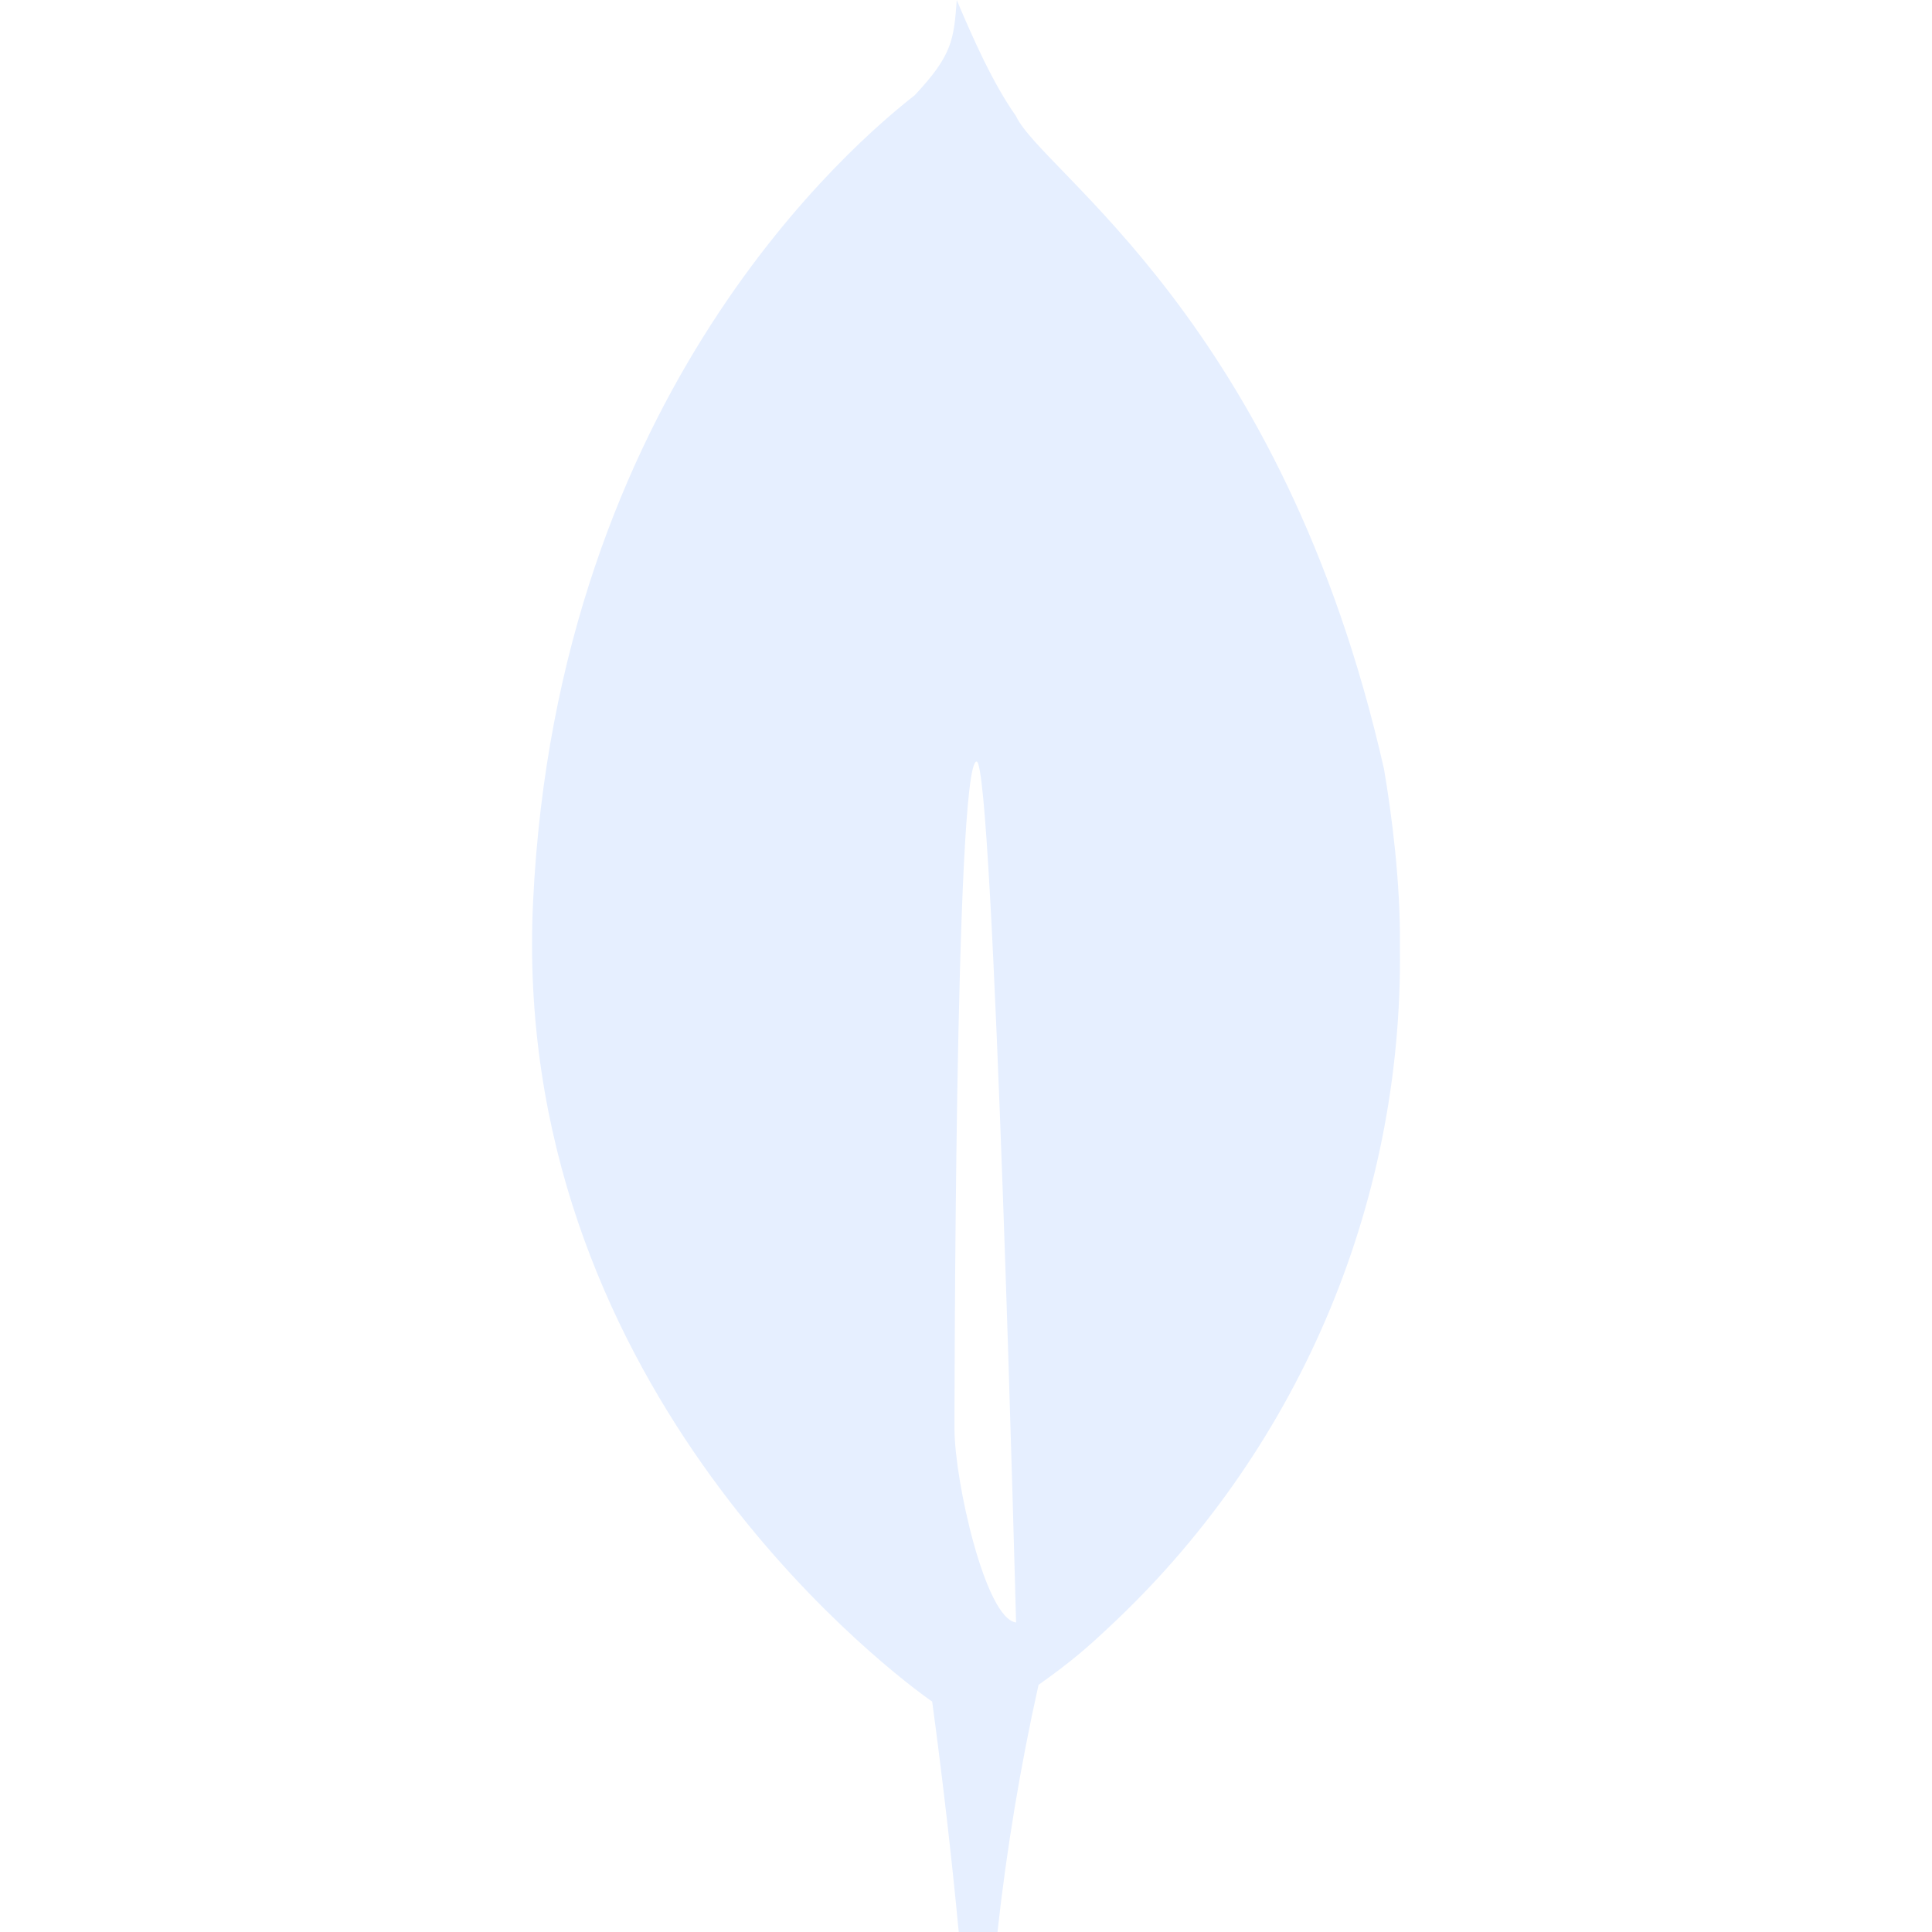
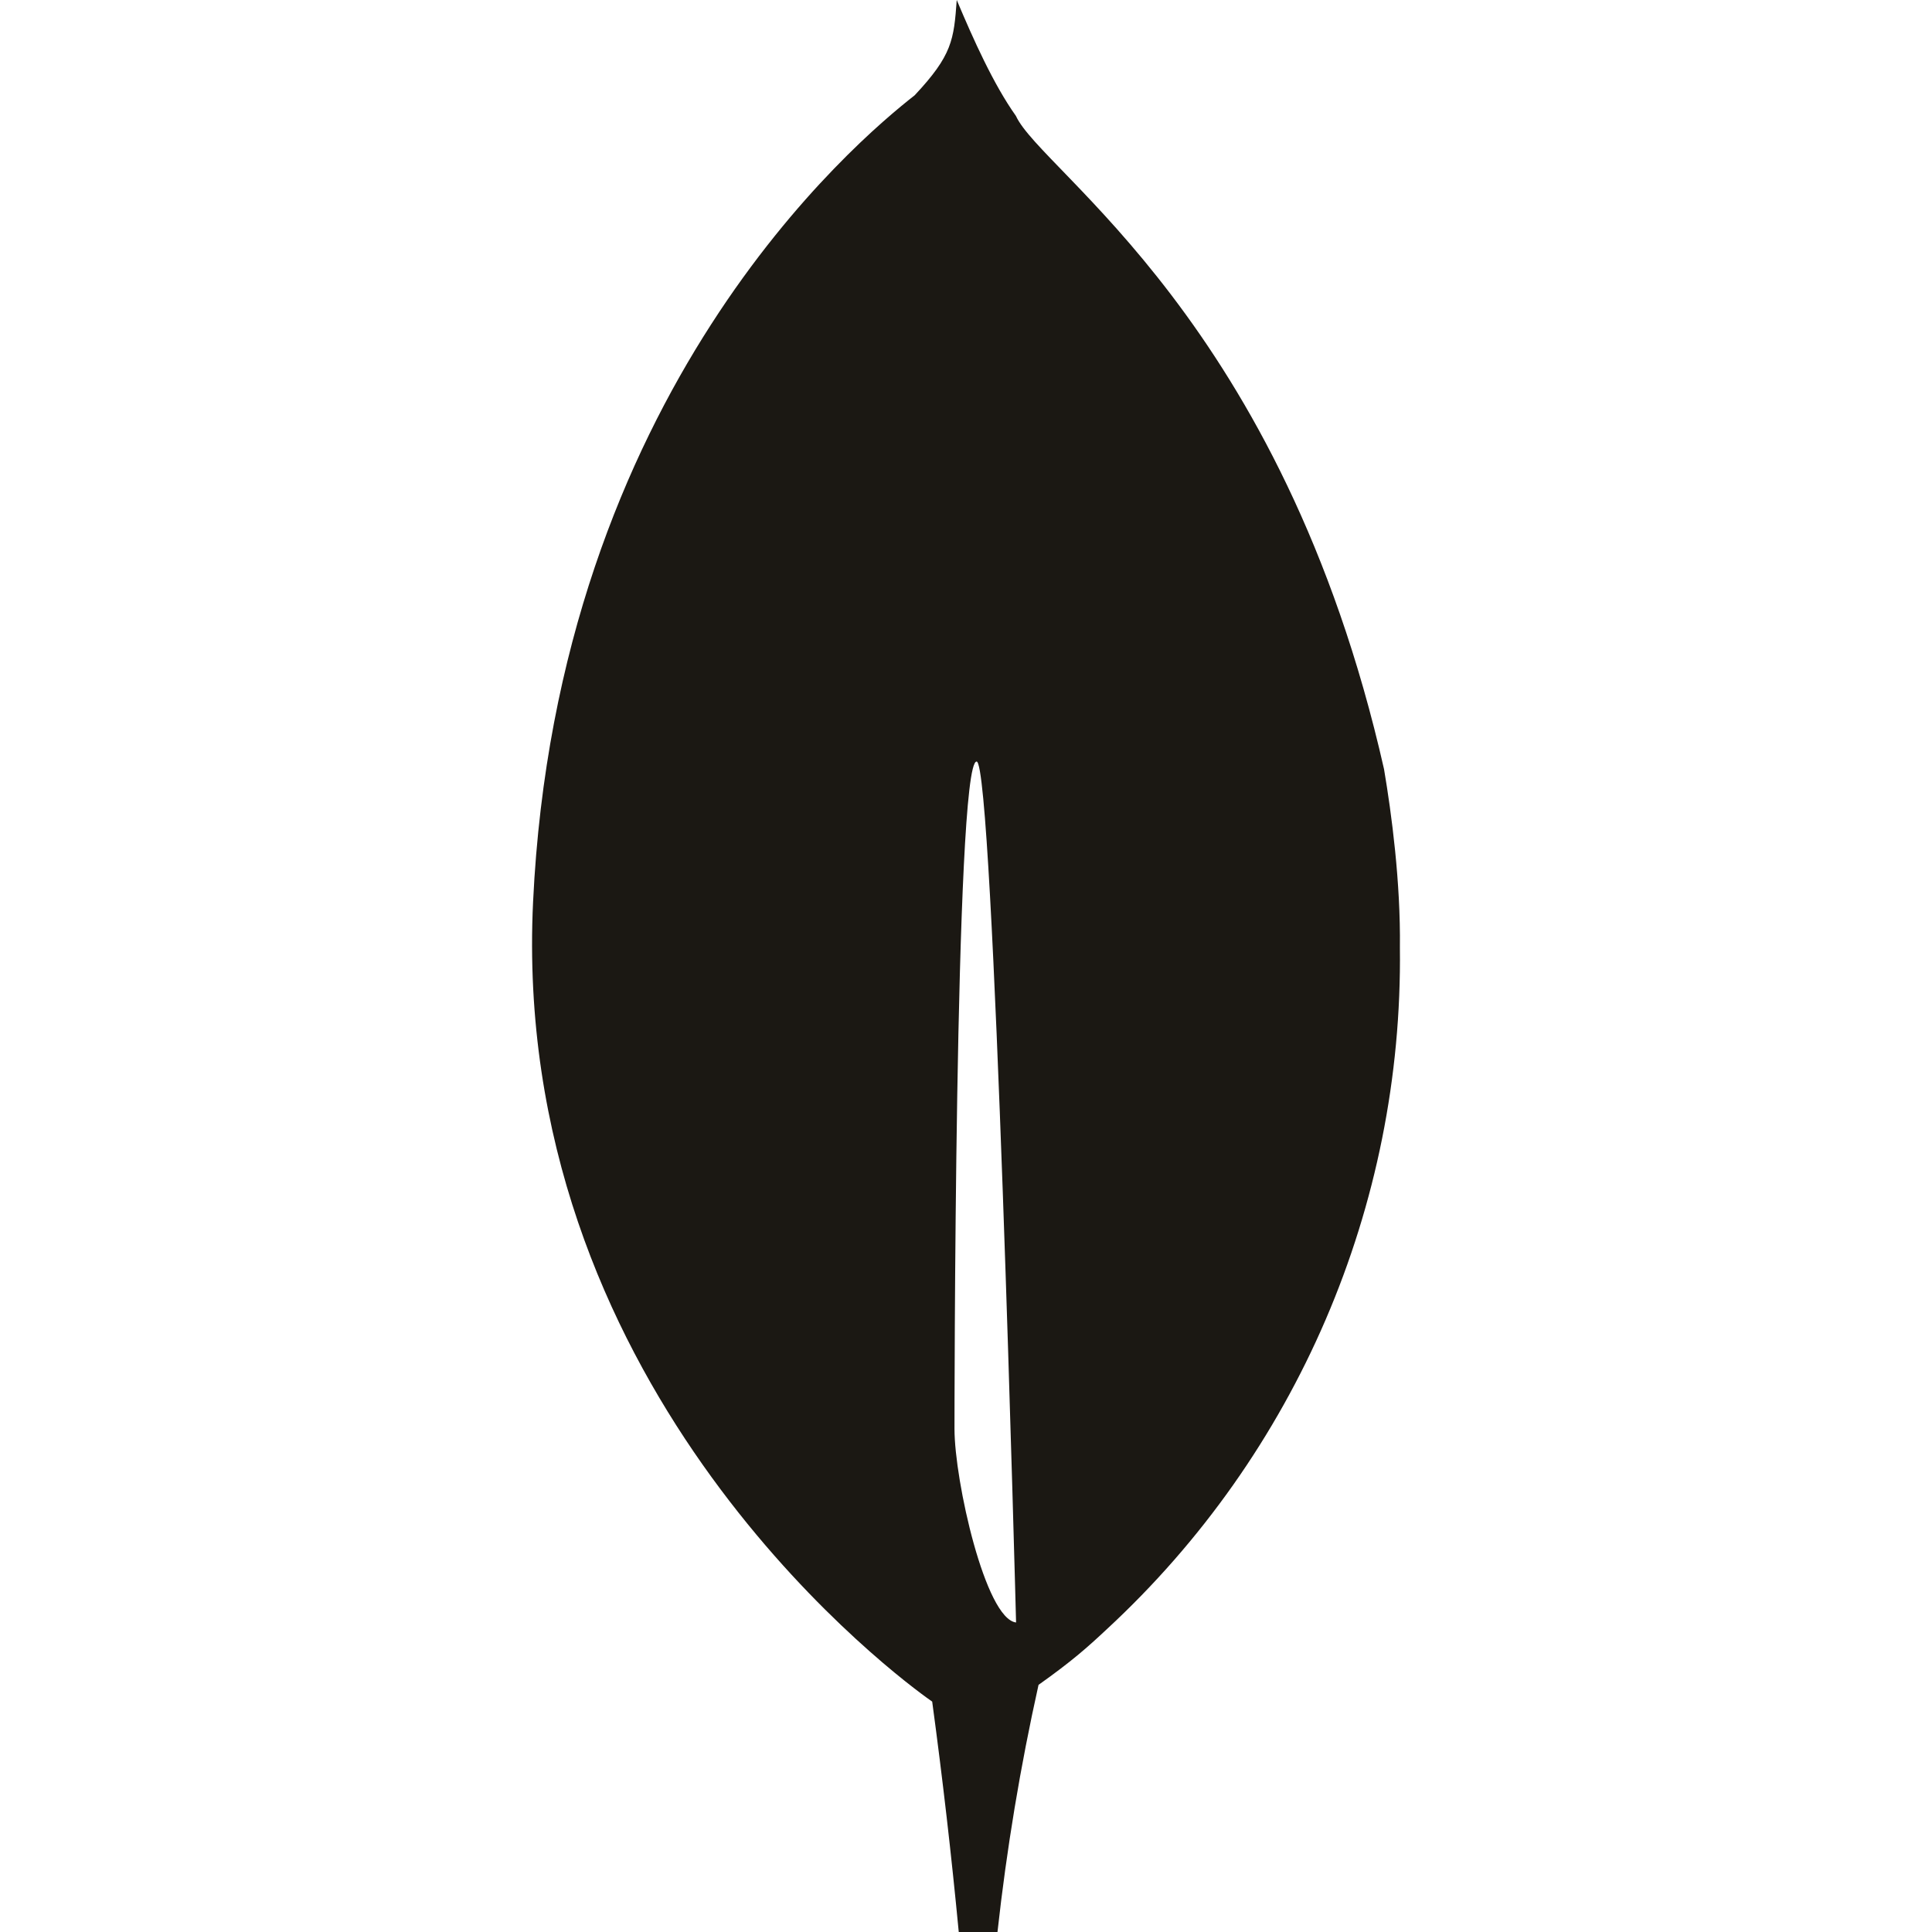
- <svg xmlns="http://www.w3.org/2000/svg" fill="#e6efff" role="img" viewBox="0 0 24 24">
+ <svg xmlns="http://www.w3.org/2000/svg" fill="#1b1813" role="img" viewBox="0 0 24 24">
  <path d="M17.193 9.555c-1.264-5.58-4.252-7.414-4.573-8.115-.28-.394-.53-.954-.735-1.44-.036.495-.055.685-.523 1.184-.723.566-4.438 3.682-4.74 10.02-.282 5.912 4.27 9.435 4.888 9.884l.07.05A73.49 73.49 0 0111.91 24h.481c.114-1.032.284-2.056.51-3.07.417-.296.604-.463.85-.693a11.342 11.342 0 003.639-8.464c.01-.814-.103-1.662-.197-2.218zm-5.336 8.195s0-8.291.275-8.29c.213 0 .49 10.695.49 10.695-.381-.045-.765-1.76-.765-2.405z" />
</svg>
